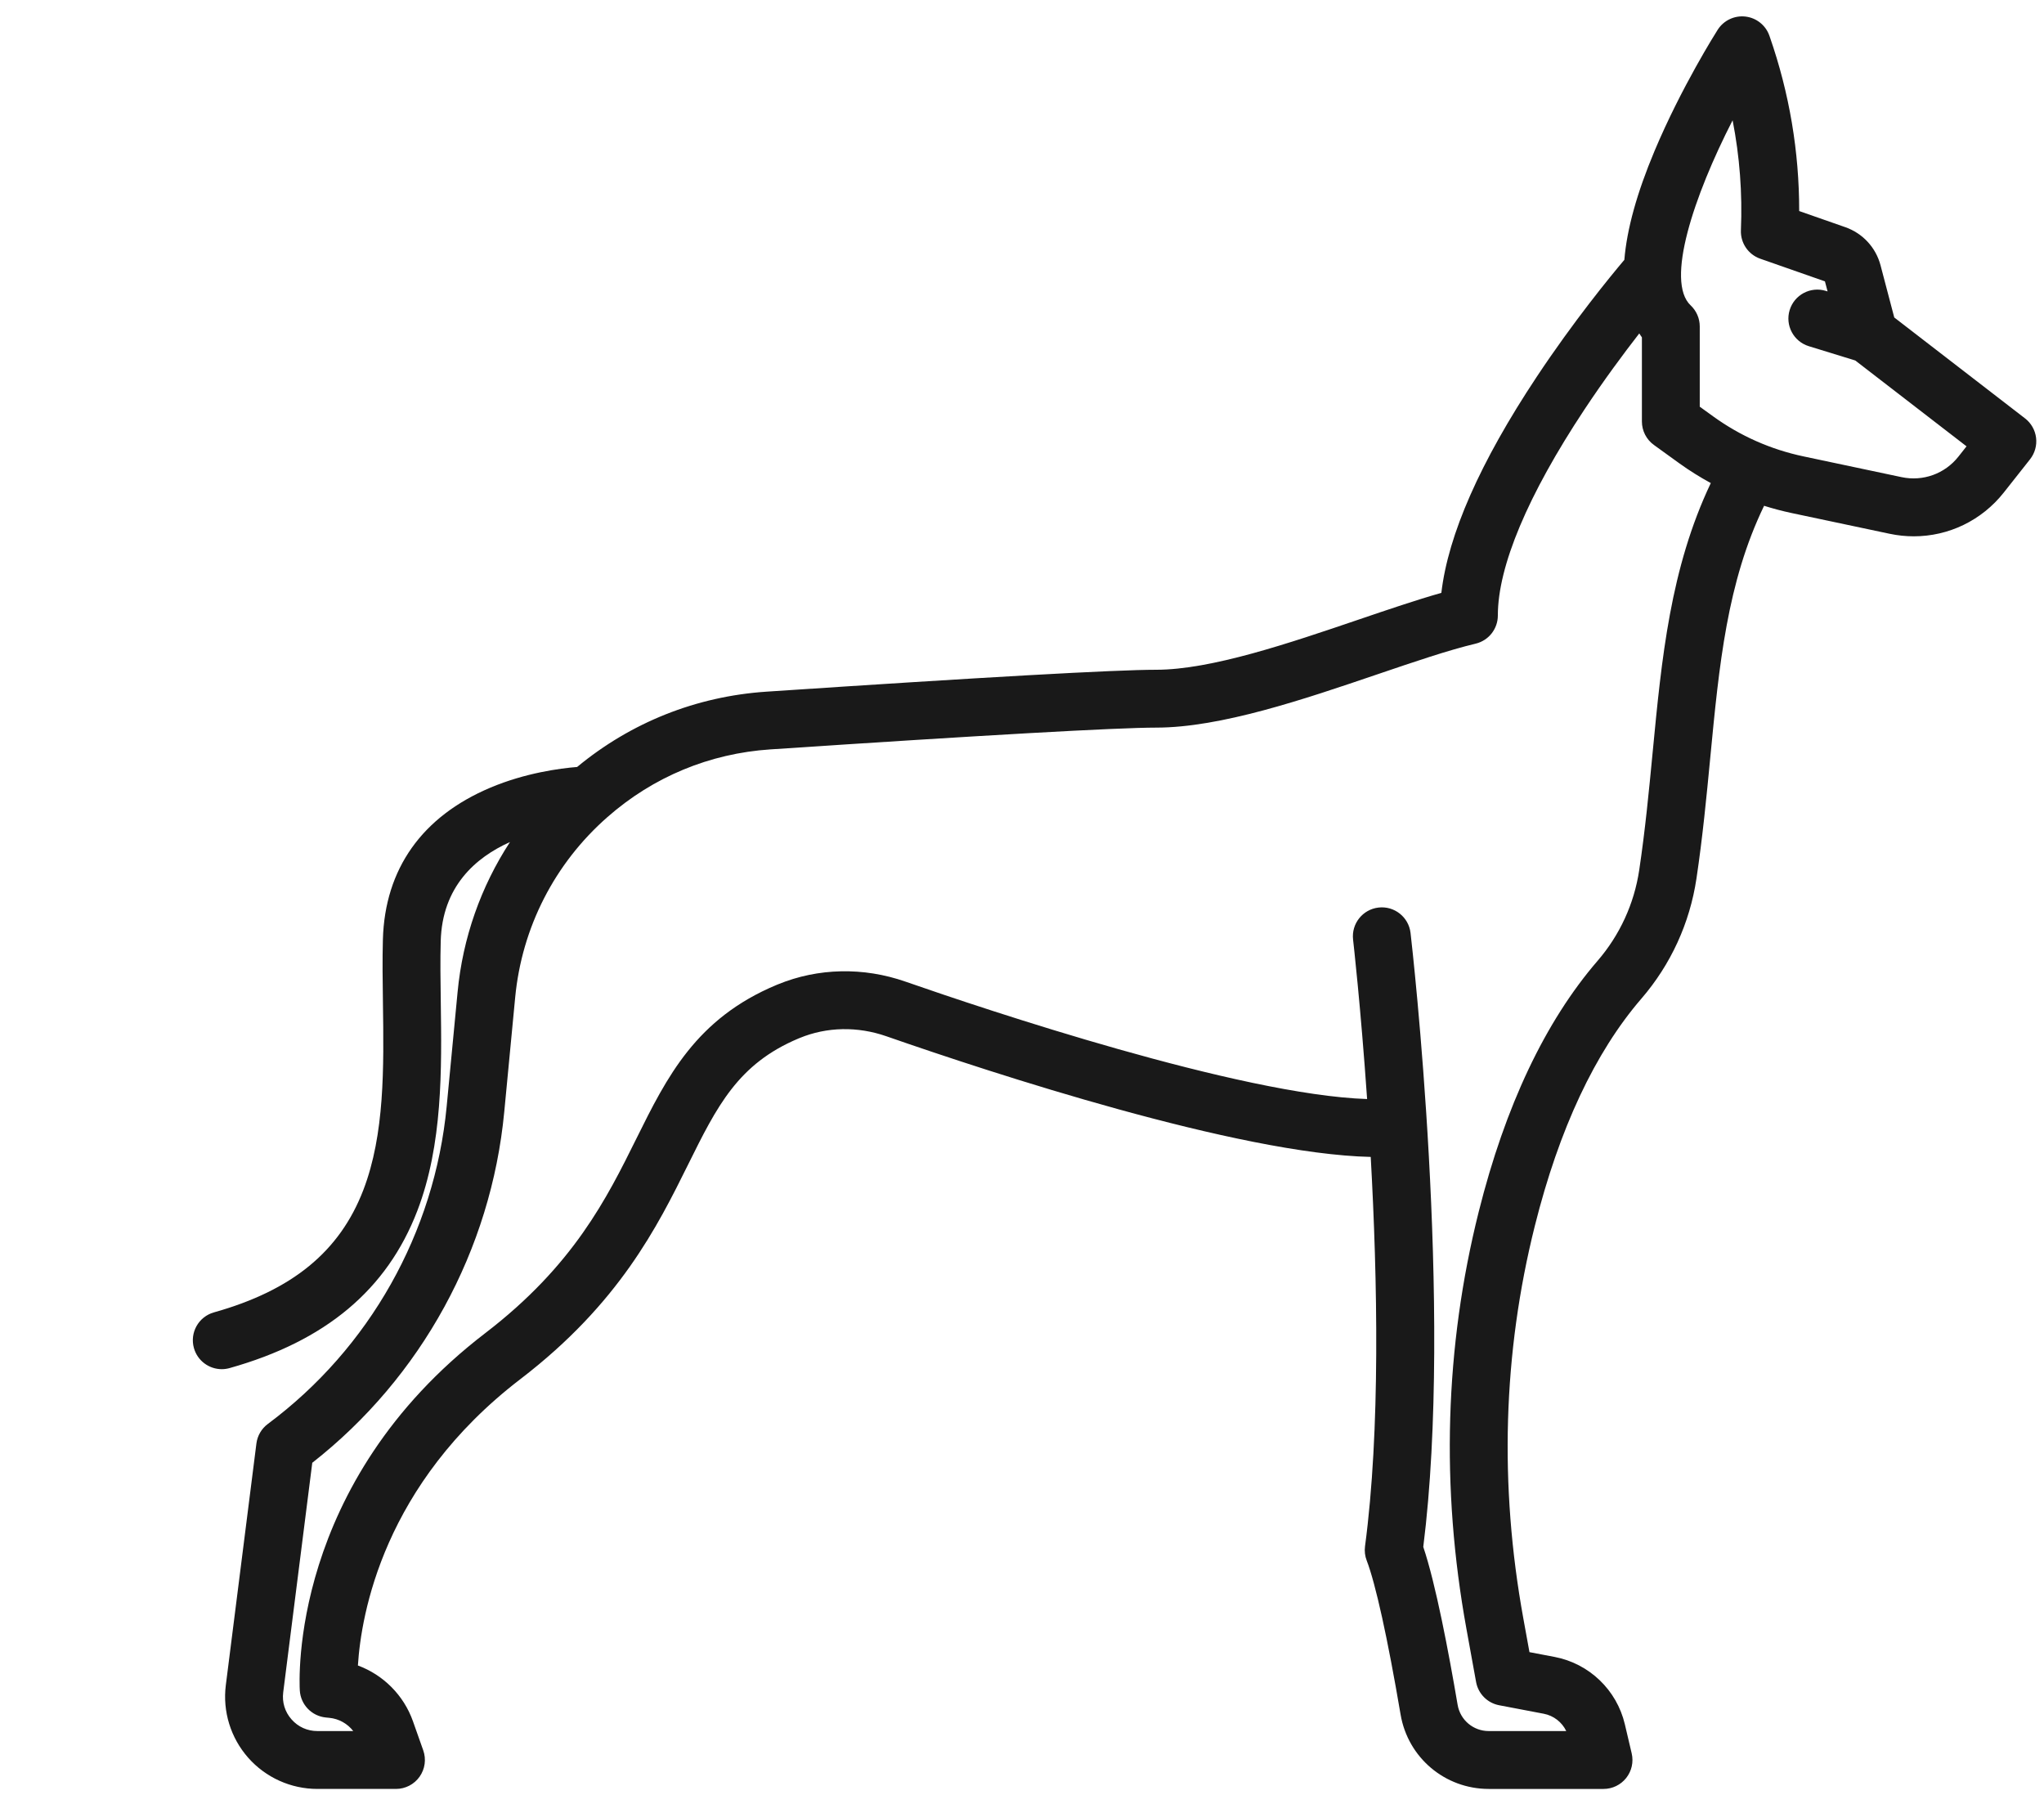
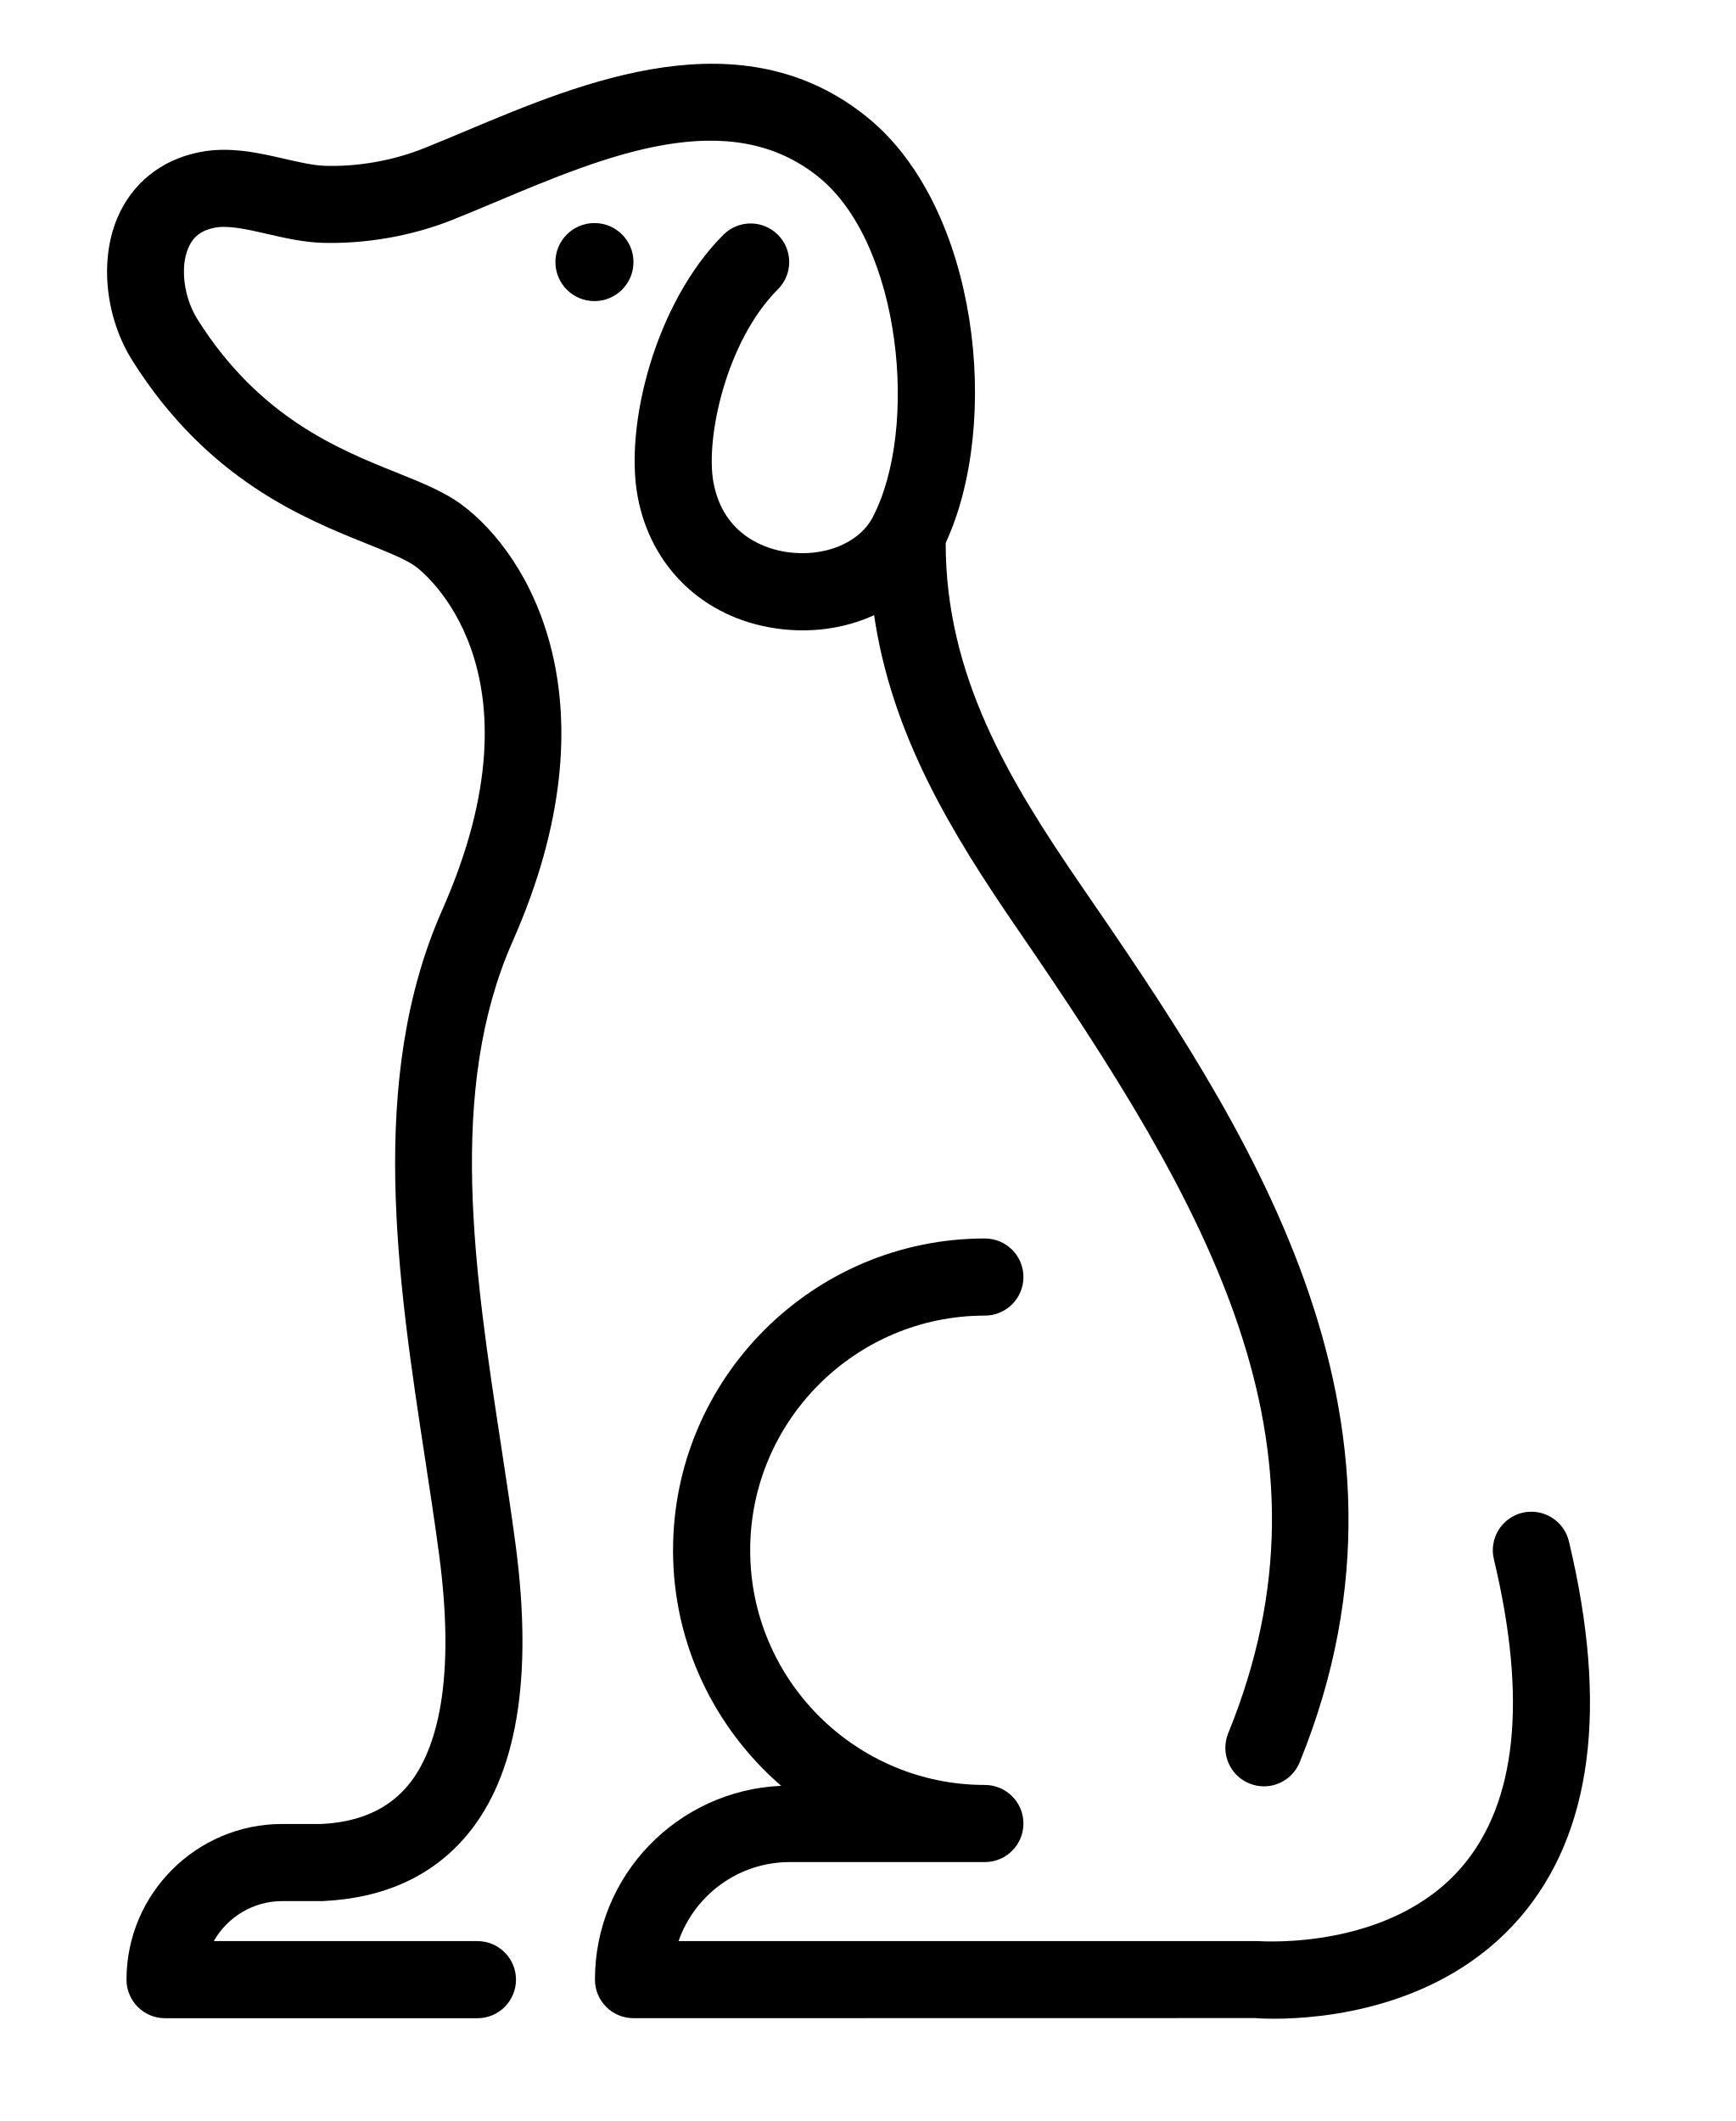
- <svg xmlns="http://www.w3.org/2000/svg" version="1.1" id="Capa_1" x="0px" y="0px" viewBox="-50 5 530 470" style="enable-background:new 0 0 478.002 478.002; fill:black; opacity:90%;" xml:space="preserve">
-   <path d="M477.945,118.483c-0.245-1.989-1.275-3.796-2.862-5.021l-33.909-26.158l-3.56-13.529c-1.215-4.61-4.626-8.302-9.124-9.876  l-11.971-4.189c0.02-15.378-2.532-30.529-7.611-45.13l-0.112-0.32c-0.95-2.71-3.365-4.64-6.219-4.969  c-2.834-0.326-5.644,1-7.186,3.424c-0.381,0.598-9.403,14.841-16.37,31.403c-4.583,10.897-7.183,20.315-7.834,28.241  c-3.719,4.402-13.184,15.948-22.763,30.388c-14.648,22.083-22.931,40.865-24.687,55.948c-6.513,1.847-13.827,4.334-21.47,6.934  c-17.914,6.094-38.219,13.001-52.483,13.001c-10.521,0-44.513,1.91-101.029,5.677c-18.209,1.215-35.127,7.961-49.108,19.524  c-4.418,0.354-13.395,1.521-22.505,5.365c-17.719,7.475-27.354,21.082-27.86,39.35c-0.148,5.326-0.071,10.741,0.011,16.474  c0.237,16.718,0.483,34.006-5.089,48.495c-6.128,15.935-18.435,26.01-38.729,31.707c-3.987,1.119-6.313,5.26-5.193,9.248  c0.929,3.311,3.939,5.475,7.217,5.475c0.671,0,1.354-0.091,2.031-0.281c24.892-6.987,40.813-20.321,48.676-40.764  c6.61-17.191,6.332-36.796,6.086-54.092c-0.079-5.571-0.154-10.833-0.015-15.844c0.392-14.108,8.989-21.644,17.955-25.67  c-7.545,11.564-12.248,24.846-13.582,38.896l-2.83,29.632c-3.113,32.704-20.016,62.709-46.372,82.325  c-1.637,1.218-2.707,3.05-2.963,5.075l-7.93,62.63c-0.861,6.803,1.247,13.658,5.785,18.806c4.54,5.151,11.081,8.105,17.945,8.105  h20.39c2.435,0,4.719-1.182,6.124-3.17s1.759-4.535,0.946-6.831l-2.656-7.509c-2.394-6.801-7.726-12.066-14.285-14.489  c0.83-13.189,6.572-47.003,42.151-74.257c25.632-19.634,35.521-39.581,43.467-55.607c7.513-15.154,12.946-26.112,28.661-32.699  c0.025-0.01,0.051-0.02,0.076-0.03c0.063-0.024,0.127-0.049,0.19-0.076c7.024-2.902,15.012-3.063,22.497-0.449  c27.389,9.542,91.248,30.507,125.577,31.275c1.767,31.737,2.524,70.909-1.48,100.943c-0.166,1.245-0.017,2.511,0.435,3.683  c2.313,6.015,5.435,20.196,8.79,39.929c1.899,11.177,11.51,19.289,22.85,19.289h29.771c2.291,0,4.457-1.047,5.879-2.843  c1.423-1.796,1.946-4.144,1.422-6.375l-1.775-7.546c-2.094-8.896-9.248-15.75-18.227-17.46l-6.506-1.239l-1.582-8.701  c-6.288-34.584-5.289-68.831,2.971-101.788c6.304-25.154,15.604-44.983,27.644-58.938c7.61-8.821,12.543-19.575,14.266-31.099  c1.608-10.77,2.605-21.163,3.569-31.214c2.331-24.315,4.377-45.6,13.971-65.441c2.331,0.729,4.699,1.363,7.114,1.874l25.43,5.38  c2.095,0.443,4.194,0.659,6.271,0.659c9.02,0,17.601-4.08,23.36-11.376l6.794-8.604C477.63,122.476,478.19,120.471,477.945,118.483z   M378.517,200.125c-0.945,9.858-1.923,20.051-3.474,30.43c-1.302,8.715-5.032,16.847-10.787,23.517  c-13.583,15.744-23.957,37.643-30.837,65.089c-8.781,35.042-9.851,71.418-3.178,108.118l2.502,13.764  c0.555,3.051,2.93,5.446,5.976,6.026l11.562,2.202c2.578,0.491,4.73,2.184,5.841,4.489h-20.104c-4.001,0-7.392-2.861-8.063-6.803  c-2.325-13.678-5.693-31.438-8.907-40.936c7.795-61.841-2.839-155.178-3.3-159.159c-0.477-4.115-4.197-7.065-8.313-6.587  c-4.114,0.477-7.064,4.198-6.588,8.313c0.046,0.402,1.977,17.357,3.638,41.33c-32.979-1.085-98.991-23.225-119.698-30.439  c-10.916-3.813-22.649-3.562-33.051,0.702c-0.035,0.014-0.071,0.028-0.106,0.042c-0.07,0.027-0.141,0.055-0.21,0.084  c-20.976,8.739-28.485,23.888-36.438,39.926c-7.633,15.397-16.285,32.849-39.148,50.362c-50.84,38.944-48.23,90.478-48.095,92.652  c0.229,3.667,3.082,6.629,6.738,6.995l0.869,0.086c2.503,0.228,4.755,1.502,6.247,3.431h-9.309c-2.597,0-4.974-1.074-6.692-3.024  c-1.717-1.947-2.482-4.435-2.157-7.004l7.536-59.517c28.283-22.155,46.367-55.128,49.779-90.972l2.831-29.634  c1.724-18.151,10.222-34.769,23.934-46.795c11.86-10.423,26.466-16.488,42.238-17.541c55.395-3.692,89.984-5.644,100.031-5.644  c16.746,0,38.299-7.332,57.314-13.8c9.497-3.23,18.467-6.282,25.524-7.965c3.378-0.805,5.761-3.823,5.761-7.295  c0-12.76,7.761-31.221,22.443-53.386c5.039-7.607,10.11-14.444,14.23-19.743c0.226,0.34,0.437,0.692,0.682,1.018v21.81  c0,2.408,1.156,4.67,3.108,6.08l6.575,4.749c2.632,1.901,5.368,3.599,8.181,5.138C383.1,152.345,380.866,175.621,378.517,200.125z   M457.821,123.358c-3.528,4.47-9.184,6.512-14.755,5.336l-25.429-5.379c-8.503-1.799-16.386-5.291-23.432-10.379l-3.466-2.503  V89.629c0-2.068-0.854-4.044-2.359-5.461c-6.588-6.2,0.808-28.346,10.877-47.982c1.832,9.348,2.555,18.879,2.154,28.493  c-0.138,3.299,1.898,6.301,5.016,7.392l16.771,5.87l0.686,2.608l-0.455-0.14c-3.959-1.215-8.155,1.003-9.374,4.963  c-1.219,3.959,1.003,8.156,4.962,9.374l12.047,3.707l28.849,22.254L457.821,123.358z" />
+ <svg xmlns="http://www.w3.org/2000/svg" version="1.1" x="0px" y="0px" fill="black" opacity="90" viewBox="10 5 45 55" enable-background="new 0 0 64 64" xml:space="preserve">
  <g>
- </g>
-   <g>
- </g>
-   <g>
- </g>
-   <g>
- </g>
-   <g>
- </g>
-   <g>
- </g>
-   <g>
- </g>
-   <g>
- </g>
-   <g>
- </g>
-   <g>
- </g>
-   <g>
- </g>
-   <g>
- </g>
-   <g>
- </g>
-   <g>
- </g>
-   <g>
- </g>
+     <g>
+       <path d="M50.679,44.967c-0.129-0.537-0.669-0.865-1.205-0.74    c-0.537,0.129-0.869,0.668-0.74,1.206c0.869,3.631,0.592,6.313-0.826,7.973    c-1.854,2.168-5.173,1.934-5.287,1.929H27.594    c0.415-1.191,1.55-2.049,2.881-2.049h5.061c0.553,0,1-0.448,1-1s-0.447-1-1-1    c-3.355,0-6.085-2.73-6.085-6.086c0-3.355,2.729-6.085,6.085-6.085    c0.553,0,1-0.448,1-1s-0.447-1-1-1c-4.458,0-8.085,3.627-8.085,8.085    c0,2.439,1.09,4.625,2.803,6.108c-2.68,0.119-4.828,2.318-4.828,5.026    c0,0.552,0.447,1,1,1l16.111-0.003c0.033,0.003,0.214,0.017,0.501,0.017    c1.214,0,4.331-0.249,6.377-2.628C51.283,52.547,51.709,49.265,50.679,44.967z" />
+       <path d="M21.955,18.075c-0.45-0.33-1.021-0.559-1.682-0.825    c-1.498-0.602-3.55-1.426-5.149-3.963c-0.356-0.566-0.459-1.348-0.242-1.857    c0.122-0.288,0.335-0.454,0.669-0.523c0.357-0.074,0.854,0.039,1.377,0.159    c0.455,0.105,0.926,0.213,1.424,0.231c1.113,0.032,2.319-0.172,3.384-0.598    c0.368-0.147,0.748-0.307,1.139-0.471c2.826-1.188,6.026-2.532,8.363-0.627    c2.129,1.736,2.594,6.515,1.388,8.816c-0.353,0.672-1.271,1.042-2.234,0.897    c-0.48-0.072-1.628-0.391-1.892-1.798c-0.215-1.148,0.328-3.672,1.67-5.014    c0.391-0.391,0.391-1.023,0-1.414s-1.023-0.391-1.414,0    c-1.761,1.761-2.57,4.936-2.221,6.796c0.342,1.825,1.706,3.13,3.561,3.408    c0.919,0.138,1.811,0.007,2.568-0.34c0.46,3.117,2.006,5.645,3.719,8.141    c4.964,7.23,8.519,13.357,5.463,20.851c-0.209,0.511,0.037,1.095,0.548,1.303    c0.124,0.051,0.252,0.075,0.378,0.075c0.395,0,0.768-0.235,0.926-0.623    c3.705-9.087-1.49-16.656-5.666-22.737c-1.857-2.707-3.514-5.429-3.512-8.883    c1.451-3.132,0.85-8.688-2.018-11.026c-3.267-2.664-7.391-0.932-10.401,0.333    c-0.38,0.159-0.75,0.315-1.106,0.458c-0.812,0.325-1.727,0.482-2.569,0.456    c-0.308-0.011-0.667-0.094-1.047-0.181c-0.677-0.156-1.444-0.333-2.232-0.168    c-0.977,0.202-1.724,0.806-2.103,1.698c-0.469,1.102-0.312,2.591,0.391,3.706    c1.944,3.085,4.442,4.088,6.096,4.752c0.535,0.215,0.997,0.401,1.245,0.582    c0.143,0.104,3.467,2.637,0.689,8.911c-1.946,4.395-1.148,9.613-0.445,14.217    c0.131,0.856,0.26,1.697,0.368,2.514c0.472,3.566-0.181,5.214-0.811,5.968    c-0.521,0.625-1.272,0.952-2.247,0.999h-1.013c-2.226,0-4.037,1.811-4.037,4.037    c0,0.552,0.447,1,1,1h8.099c0.553,0,1-0.448,1-1s-0.447-1-1-1h-6.836    c0.351-0.618,1.015-1.037,1.774-1.037l1.061-0.001    c1.59-0.076,2.846-0.653,3.734-1.716c1.289-1.544,1.713-4.072,1.258-7.513    c-0.11-0.831-0.24-1.685-0.373-2.554c-0.695-4.545-1.413-9.245,0.296-13.105    C26.023,23.238,23.737,19.381,21.955,18.075z" />
+       <circle cx="25.413" cy="11.796" r="1.012" />
+     </g>
+   </g>
</svg>
